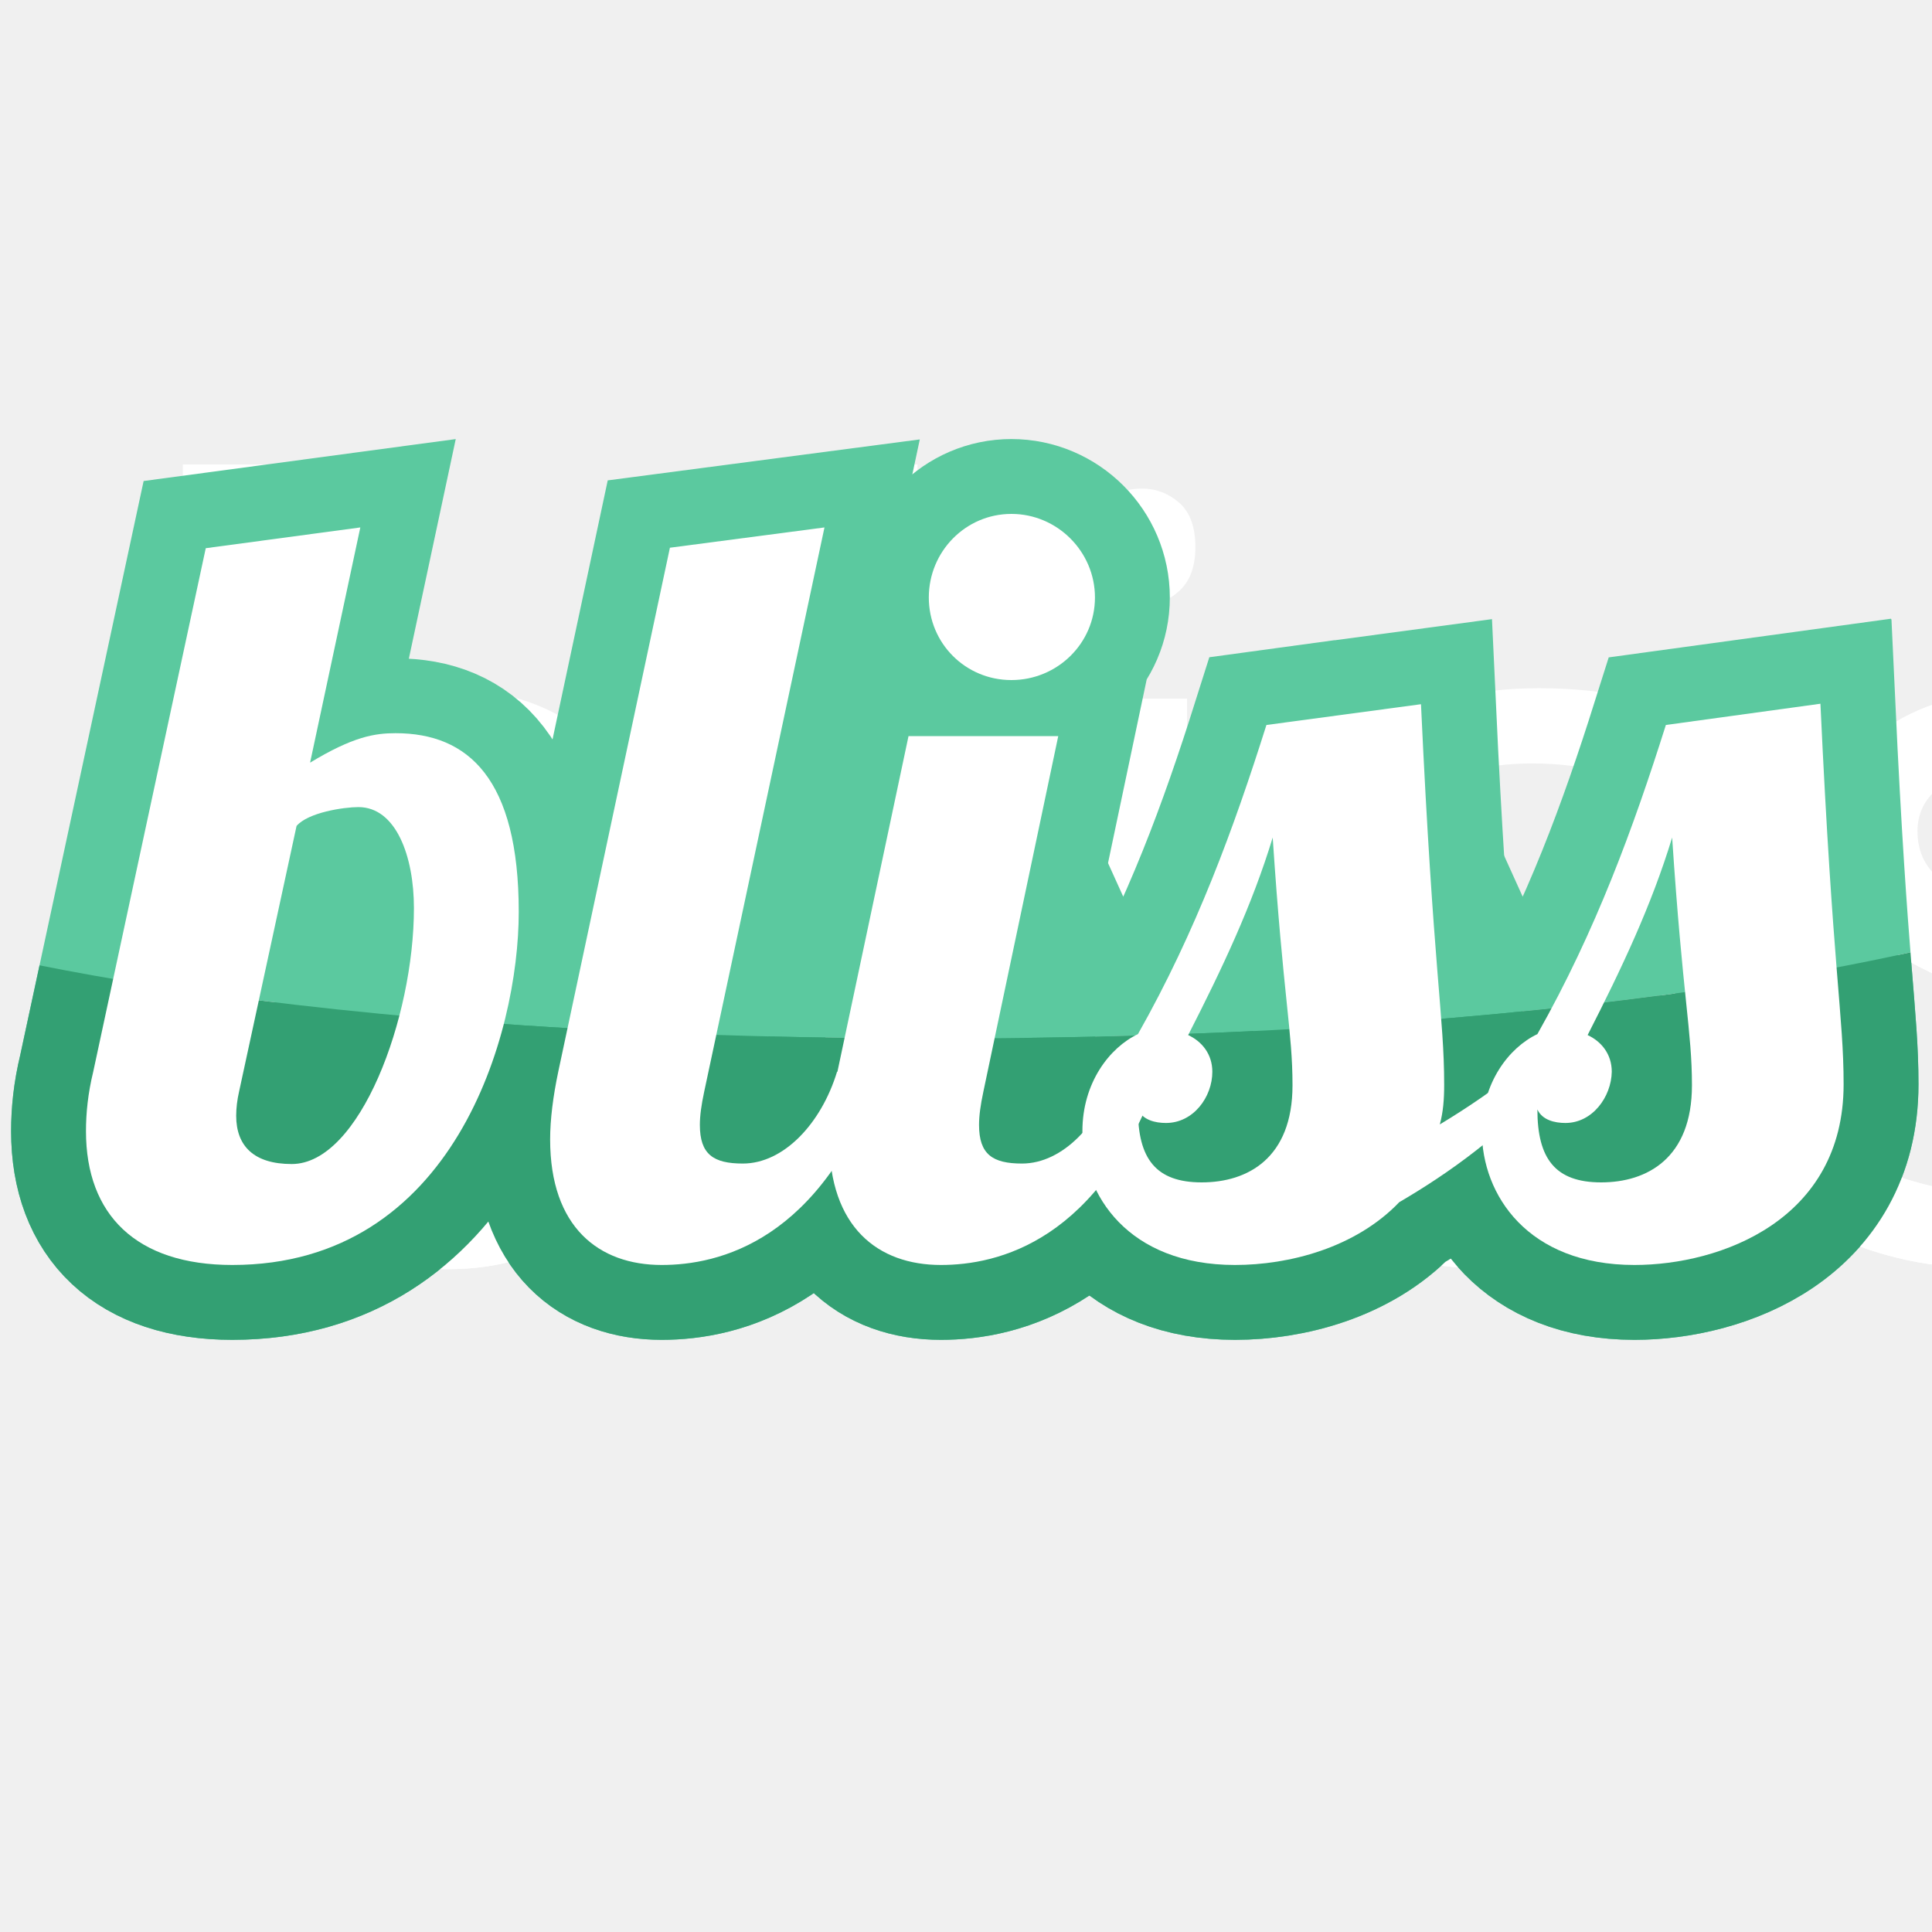
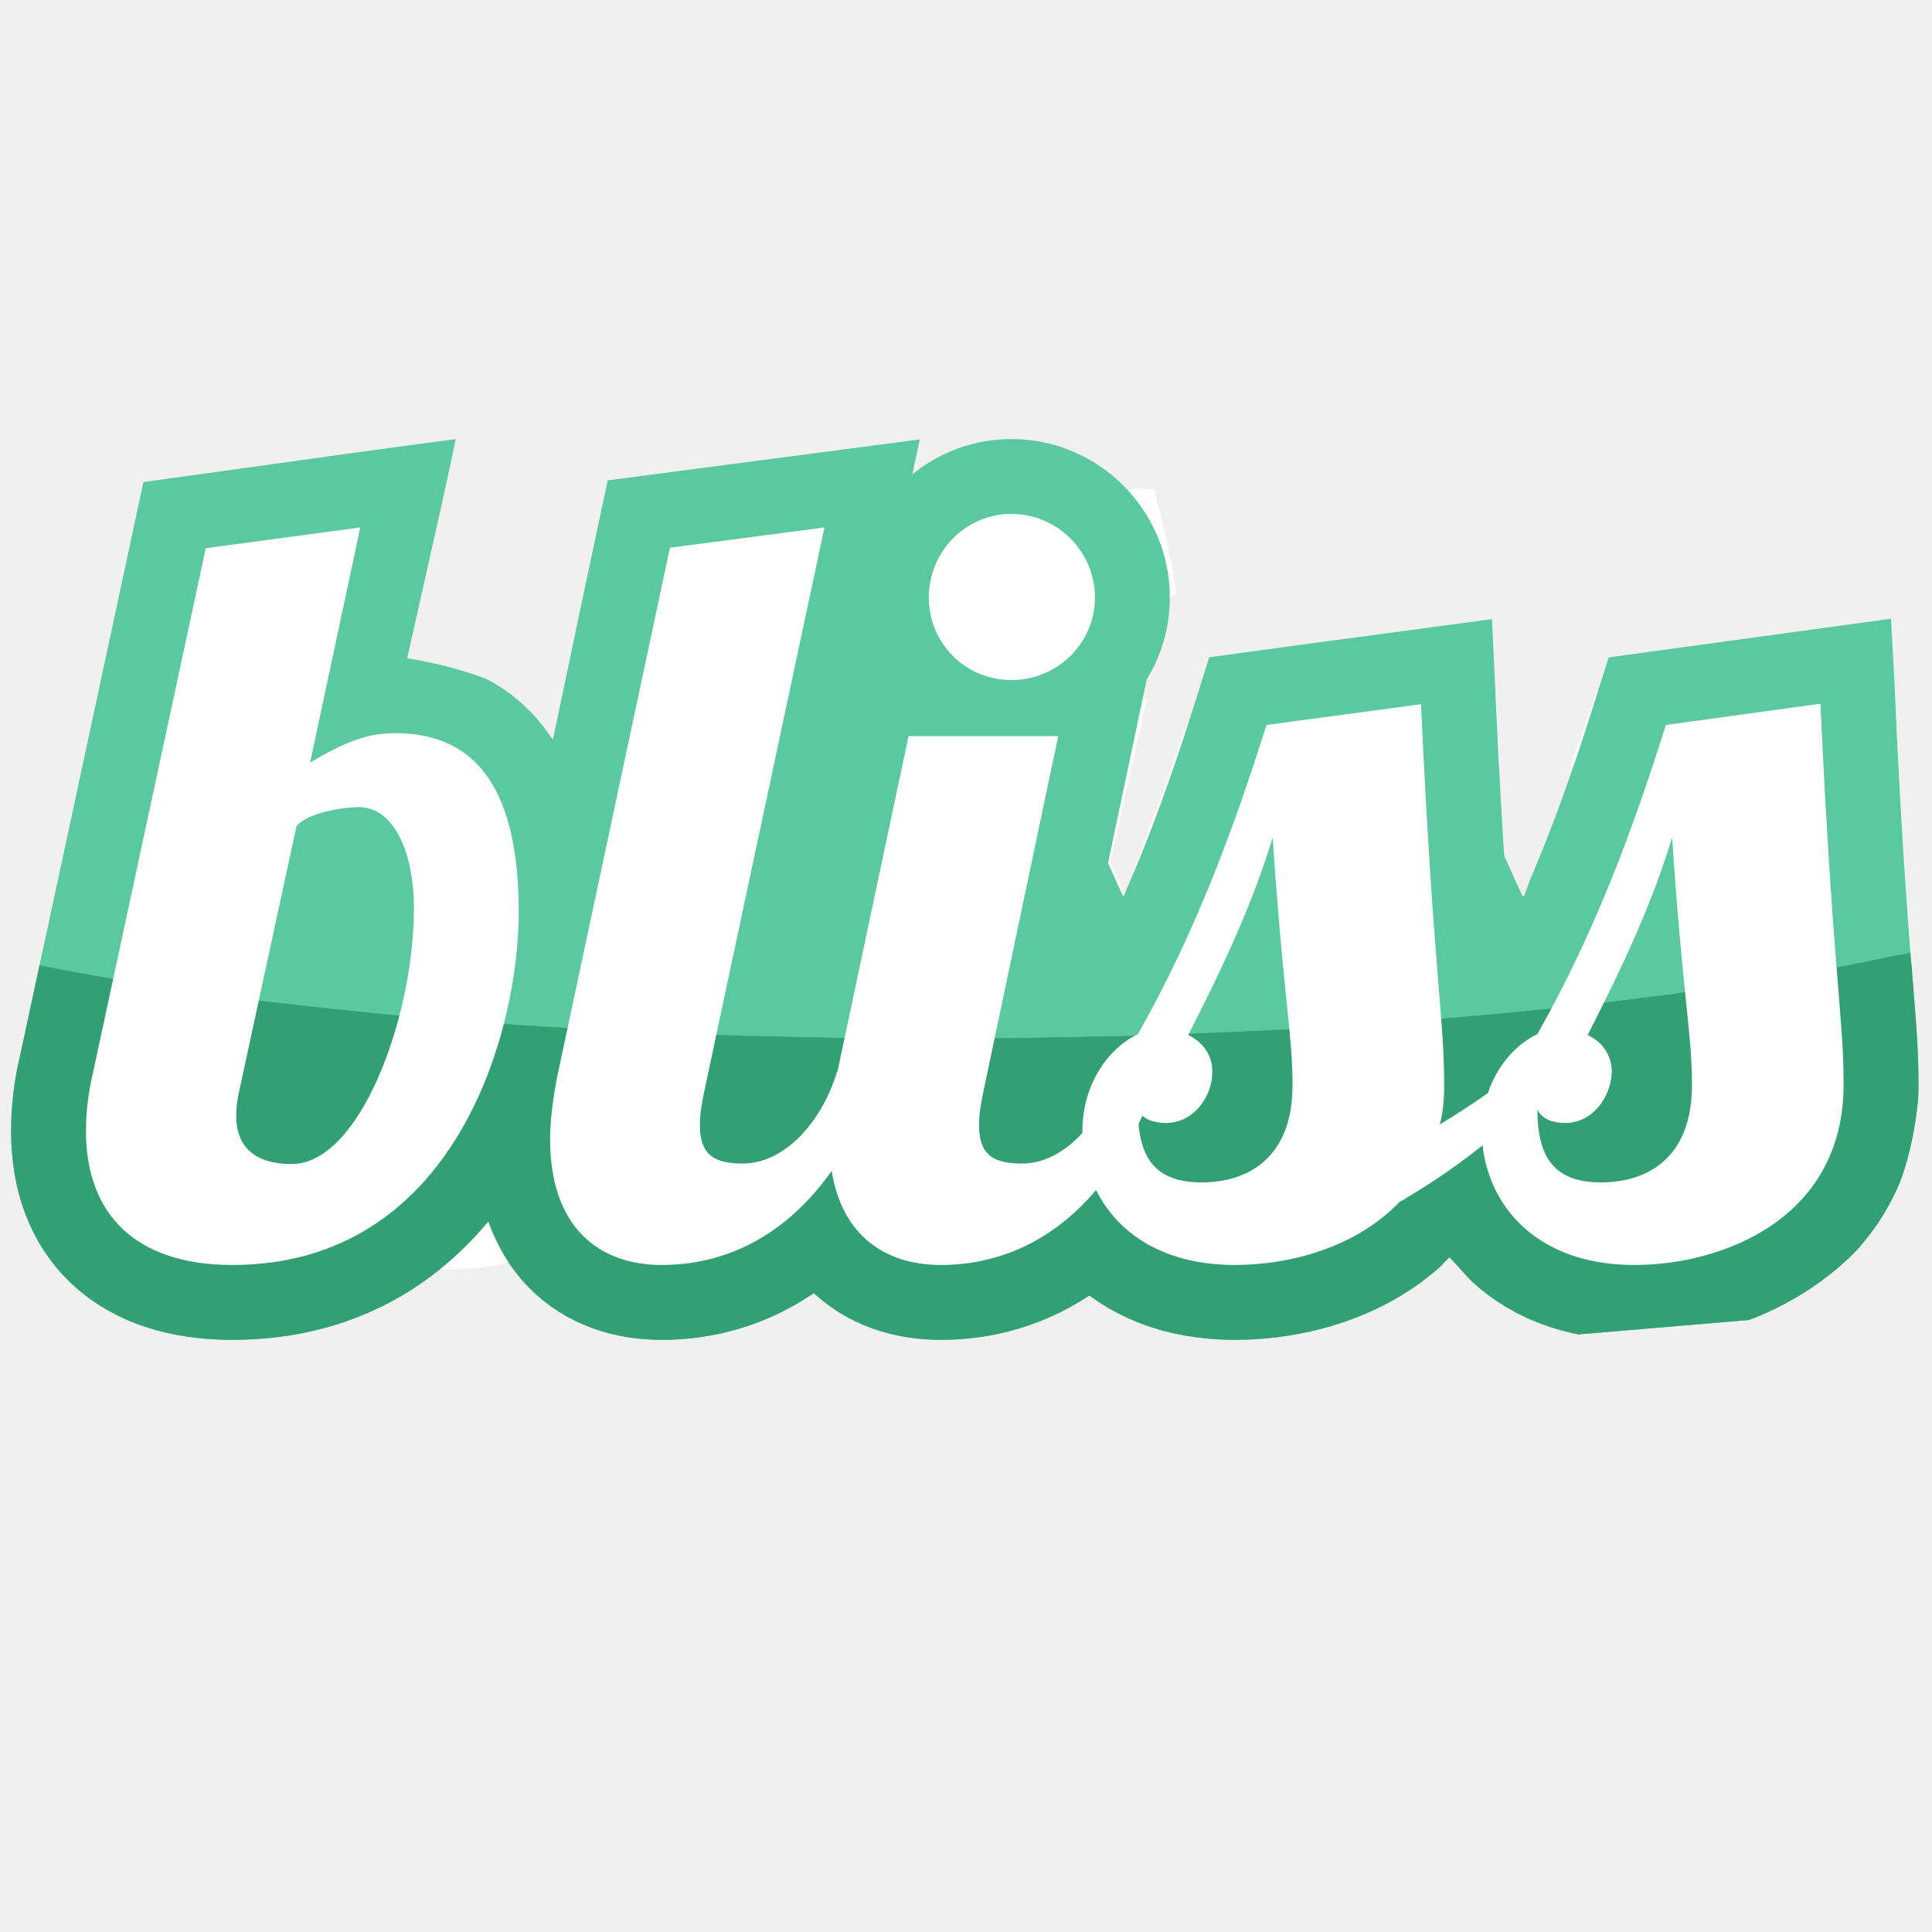
<svg xmlns="http://www.w3.org/2000/svg" xmlns:xlink="http://www.w3.org/1999/xlink" version="1.1" id="Layer_1" x="0px" y="0px" viewBox="0 0 400 400" style="enable-background:new 0 0 400 400;" xml:space="preserve">
  <style type="text/css">
	.st0{clip-path:url(#SVGID_2_);}
- 	.st1{fill:#FFFFFF;}
- 	.st2{font-family:'Lobster1.4';}
- 	.st3{font-size:216.355px;}
- 	.st4{enable-background:new    ;}
- 	.st5{fill:none;stroke:#5BC99F;stroke-width:31;stroke-miterlimit:10;}
- 	.st6{clip-path:url(#SVGID_4_);}
- 	.st7{clip-path:url(#SVGID_6_);}
- 	.st8{fill:none;stroke:#33A073;stroke-width:31;stroke-miterlimit:10;}
- 	.st9{clip-path:url(#SVGID_8_);}
+ 	.st1{clip-path:url(#SVGID_4_);}
+ 	.st2{clip-path:url(#SVGID_6_);}
+ 	.st3{fill:#FFFFFF;}
+ 	.st4{font-family:'Lobster1.4';}
+ 	.st5{font-size:216.355px;}
+ 	.st6{enable-background:new    ;}
+ 	.st7{fill:none;stroke:#5BC99F;stroke-width:31;stroke-miterlimit:10;}
+ 	.st8{clip-path:url(#SVGID_8_);}
+ 	.st9{clip-path:url(#SVGID_10_);}
+ 	.st10{fill:none;stroke:#33A073;stroke-width:31;stroke-miterlimit:10;}
+ 	.st11{clip-path:url(#SVGID_12_);}
</style>
  <g>
-     <g>
-       <g>
-         <defs>
-           <polygon id="SVGID_1_" points="250.2,136.1 308.9,128.1 333.1,136.1 391.5,128.1 431.1,193 431.1,286.1 0,317.6 -140.4,209.6       -35.4,43.1 113.1,64.1 177.6,64.1 254,83.5     " />
-         </defs>
-         <clipPath id="SVGID_2_">
-           <use xlink:href="#SVGID_1_" style="overflow:visible;" />
-         </clipPath>
-         <g class="st0">
-           <text transform="matrix(1 0 0 1 19.4546 260.6108)" class="st1 st2 st3">bliss</text>
-           <g class="st4">
-             <path class="st5" d="M42.6,113.5l32-4.3l-10.4,48.7c8.9-5.4,13.4-6.1,17.7-6.1c15.1,0,25.5,9.5,25.5,37       c0,25.3-13.4,73.1-59.3,73.1c-19.9,0-30.3-10.4-30.3-27.7c0-3.7,0.4-7.8,1.5-12.3L42.6,113.5z M74.2,167.1       c-3,0-10.4,1.1-12.8,3.9l-11.9,55c-0.4,1.7-0.6,3.5-0.6,5c0,6.3,3.7,10,11.5,10c14.1,0,25.3-30.3,25.3-53       C85.7,177.3,82,167.1,74.2,167.1z" />
-             <path class="st5" d="M170.7,109.2L145.8,226c-0.6,2.8-0.9,5-0.9,6.9c0,6.1,2.8,8,8.9,8c8.4,0,16.2-8.2,19.5-19h9.1       c-12.3,35.3-33.8,40-45.4,40c-13,0-23.1-7.8-23.1-26c0-4.1,0.6-8.9,1.7-14.1l23.1-108.4L170.7,109.2z" />
-             <path class="st5" d="M219.1,152.4L203.6,226c-0.6,2.8-0.9,5-0.9,6.9c0,6.1,2.8,8,8.9,8c8.4,0,16.2-8.2,19.5-19h9.1       c-12.3,35.3-33.8,40-45.4,40c-13,0-23.1-7.8-23.1-26c0-4.1,0.6-8.9,1.7-14.1l14.7-69.4H219.1z M209.4,106.4       c9.5,0,17.3,7.8,17.3,17.3s-7.8,17.1-17.3,17.1s-17.1-7.6-17.1-17.1S199.9,106.4,209.4,106.4z" />
-             <path class="st5" d="M322.8,221.9c-11.3,13-23.2,21.2-33.1,27c-9.1,9.5-22.9,13-34,13c-22.1,0-31.6-14.5-31.6-27.7       c0-10,5.6-17.3,11.5-20.1c12.1-21.4,19.9-42.8,26.6-64l32-4.3c2.6,56,4.8,64.5,4.8,78.8c0,3-0.2,5.6-0.9,8.2       c5.8-3.5,11.5-7.4,15.6-10.8L322.8,221.9L322.8,221.9z M241.4,232.5c-2.2,0-4.8-0.6-5.8-2.8c0,10.2,3.7,15.1,13.2,15.1       s18.8-5,18.8-20.1c0-11.2-1.9-18-4.1-51.3c-4.3,14.1-10.4,27-17.5,40.9c2.8,1.3,5,3.9,5,7.6C251,227.1,247.1,232.5,241.4,232.5       z" />
-             <path class="st5" d="M376.9,145.7c2.6,56,4.8,64.5,4.8,78.8c0,28.1-25.5,37.4-43.3,37.4c-22.1,0-31.6-14.5-31.6-27.7       c0-10,5.6-17.3,11.5-20.1c12.1-21.4,19.9-42.8,26.6-64L376.9,145.7z M324.1,232.5c-2.2,0-4.8-0.6-5.8-2.8       c0,10.2,3.7,15.1,13.2,15.1s18.8-5,18.8-20.1c0-11.2-1.9-18-4.1-51.3c-4.3,14.1-10.4,27-17.5,40.9c2.8,1.3,5,3.9,5,7.6       C333.6,227.1,329.7,232.5,324.1,232.5z" />
-           </g>
-         </g>
-       </g>
-     </g>
-     <g>
-       <g>
-         <defs>
-           <polygon id="SVGID_3_" points="250.2,136.1 308.9,128.1 333.1,136.1 391.5,128.1 431.1,193 431.1,286.1 0,317.6 -140.4,209.6       -35.4,43.1 113.1,64.1 177.6,64.1 254,83.5     " />
-         </defs>
-         <clipPath id="SVGID_4_">
-           <use xlink:href="#SVGID_3_" style="overflow:visible;" />
-         </clipPath>
-         <g class="st6">
+     <defs>
+       <path id="SVGID_1_" d="M391.5,128.1l3,54.2l3,34c0,0,1.3,23.7-9,37.7S362,273.3,362,273.3l-45,3.8l-12.4-11.9l-4.5-4.9l-1.3,1.3    L280.3,305H-29V23L391.5,128.1z" />
+     </defs>
+     <clipPath id="SVGID_2_">
+       <use xlink:href="#SVGID_1_" style="overflow:visible;" />
+     </clipPath>
+     <g class="st0">
+       <defs>
+         <path id="SVGID_3_" d="M391.5,128.1l-58.4,8l-17.6,49.6l-3.9-8.8l-2.7-48.9l-58.7,8l-7.3,22.1l-10.1,27.2l-2.9-7l8.6-38.2     c0,0,5.6-6,5.4-13.8s-6.2-29.9-6.2-29.9l-36.2-11.3l-10.9,5.4l-64.8,8.8L114.5,153c0,0-6.2-9.5-14-12.5s-16.2-4.2-16.2-4.2     l10.2-45.5l-64.8,9L9.2,195.2l-14.2,56l38.2,34.2L88.5,271l9.5-1.5l9.5,12.5l32,2.5L179,285l23.8,4.8l14.5-3.5l15.5-6.8l24.5,5     l34.8-5l19-2l11.5,3.5l16.2,8.8l49.2-25.2l10.9-30.9l-2.9-36.6L391.5,128.1z" />
+       </defs>
+       <clipPath id="SVGID_4_">
+         <use xlink:href="#SVGID_3_" style="overflow:visible;" />
+       </clipPath>
+       <g class="st1">
+         <g>
          <g>
            <g>
              <defs>
-                 <path id="SVGID_5_" d="M-20,193c0,0,66,22,214,22s218-22,218-22v-5v104H-15L-20,193z" />
+                 <polygon id="SVGID_5_" points="250.2,136.1 308.9,128.1 333.1,136.1 391.5,128.1 431.1,193 431.1,286.1 0,317.6          -140.4,209.6 -35.4,43.1 113.1,64.1 177.6,64.1 254,83.5        " />
              </defs>
              <clipPath id="SVGID_6_">
                <use xlink:href="#SVGID_5_" style="overflow:visible;" />
              </clipPath>
-               <g class="st7">
-                 <text transform="matrix(1 0 0 1 19.4546 260.6108)" class="st1 st2 st3">bliss</text>
-                 <g class="st4">
-                   <path class="st8" d="M42.6,113.5l32-4.3l-10.4,48.7c8.9-5.4,13.4-6.1,17.7-6.1c15.1,0,25.5,9.5,25.5,37          c0,25.3-13.4,73.1-59.3,73.1c-19.9,0-30.3-10.4-30.3-27.7c0-3.7,0.4-7.8,1.5-12.3L42.6,113.5z M74.2,167.1          c-3,0-10.4,1.1-12.8,3.9l-11.9,55c-0.4,1.7-0.6,3.5-0.6,5c0,6.3,3.7,10,11.5,10c14.1,0,25.3-30.3,25.3-53          C85.7,177.3,82,167.1,74.2,167.1z" />
-                   <path class="st8" d="M170.7,109.2L145.8,226c-0.6,2.8-0.9,5-0.9,6.9c0,6.1,2.8,8,8.9,8c8.4,0,16.2-8.2,19.5-19h9.1          c-12.3,35.3-33.8,40-45.4,40c-13,0-23.1-7.8-23.1-26c0-4.1,0.6-8.9,1.7-14.1l23.1-108.4L170.7,109.2z" />
-                   <path class="st8" d="M219.1,152.4L203.6,226c-0.6,2.8-0.9,5-0.9,6.9c0,6.1,2.8,8,8.9,8c8.4,0,16.2-8.2,19.5-19h9.1          c-12.3,35.3-33.8,40-45.4,40c-13,0-23.1-7.8-23.1-26c0-4.1,0.6-8.9,1.7-14.1l14.7-69.4H219.1z M209.4,106.4          c9.5,0,17.3,7.8,17.3,17.3s-7.8,17.1-17.3,17.1s-17.1-7.6-17.1-17.1S199.9,106.4,209.4,106.4z" />
-                   <path class="st8" d="M322.8,221.9c-11.3,13-23.2,21.2-33.1,27c-9.1,9.5-22.9,13-34,13c-22.1,0-31.6-14.5-31.6-27.7          c0-10,5.6-17.3,11.5-20.1c12.1-21.4,19.9-42.8,26.6-64l32-4.3c2.6,56,4.8,64.5,4.8,78.8c0,3-0.2,5.6-0.9,8.2          c5.8-3.5,11.5-7.4,15.6-10.8L322.8,221.9L322.8,221.9z M241.4,232.5c-2.2,0-4.8-0.6-5.8-2.8c0,10.2,3.7,15.1,13.2,15.1          s18.8-5,18.8-20.1c0-11.2-1.9-18-4.1-51.3c-4.3,14.1-10.4,27-17.5,40.9c2.8,1.3,5,3.9,5,7.6          C251,227.1,247.1,232.5,241.4,232.5z" />
-                   <path class="st8" d="M376.9,145.7c2.6,56,4.8,64.5,4.8,78.8c0,28.1-25.5,37.4-43.3,37.4c-22.1,0-31.6-14.5-31.6-27.7          c0-10,5.6-17.3,11.5-20.1c12.1-21.4,19.9-42.8,26.6-64L376.9,145.7z M324.1,232.5c-2.2,0-4.8-0.6-5.8-2.8          c0,10.2,3.7,15.1,13.2,15.1s18.8-5,18.8-20.1c0-11.2-1.9-18-4.1-51.3c-4.3,14.1-10.4,27-17.5,40.9c2.8,1.3,5,3.9,5,7.6          C333.6,227.1,329.7,232.5,324.1,232.5z" />
+               <g class="st2">
+                 <text transform="matrix(1 0 0 1 19.4546 260.6108)" class="st3 st4 st5">bliss</text>
+                 <g class="st6">
+                   <path class="st7" d="M42.6,113.5l32-4.3l-10.4,48.7c8.9-5.4,13.4-6.1,17.7-6.1c15.1,0,25.5,9.5,25.5,37          c0,25.3-13.4,73.1-59.3,73.1c-19.9,0-30.3-10.4-30.3-27.7c0-3.7,0.4-7.8,1.5-12.3L42.6,113.5z M74.2,167.1          c-3,0-10.4,1.1-12.8,3.9l-11.9,55c-0.4,1.7-0.6,3.5-0.6,5c0,6.3,3.7,10,11.5,10c14.1,0,25.3-30.3,25.3-53          C85.7,177.3,82,167.1,74.2,167.1z" />
+                   <path class="st7" d="M170.7,109.2L145.8,226c-0.6,2.8-0.9,5-0.9,6.9c0,6.1,2.8,8,8.9,8c8.4,0,16.2-8.2,19.5-19h9.1          c-12.3,35.3-33.8,40-45.4,40c-13,0-23.1-7.8-23.1-26c0-4.1,0.6-8.9,1.7-14.1l23.1-108.4L170.7,109.2z" />
+                   <path class="st7" d="M219.1,152.4L203.6,226c-0.6,2.8-0.9,5-0.9,6.9c0,6.1,2.8,8,8.9,8c8.4,0,16.2-8.2,19.5-19h9.1          c-12.3,35.3-33.8,40-45.4,40c-13,0-23.1-7.8-23.1-26c0-4.1,0.6-8.9,1.7-14.1l14.7-69.4H219.1z M209.4,106.4          c9.5,0,17.3,7.8,17.3,17.3s-7.8,17.1-17.3,17.1s-17.1-7.6-17.1-17.1S199.9,106.4,209.4,106.4z" />
+                   <path class="st7" d="M322.8,221.9c-11.3,13-23.2,21.2-33.1,27c-9.1,9.5-22.9,13-34,13c-22.1,0-31.6-14.5-31.6-27.7          c0-10,5.6-17.3,11.5-20.1c12.1-21.4,19.9-42.8,26.6-64l32-4.3c2.6,56,4.8,64.5,4.8,78.8c0,3-0.2,5.6-0.9,8.2          c5.8-3.5,11.5-7.4,15.6-10.8L322.8,221.9L322.8,221.9z M241.4,232.5c-2.2,0-4.8-0.6-5.8-2.8c0,10.2,3.7,15.1,13.2,15.1          s18.8-5,18.8-20.1c0-11.2-1.9-18-4.1-51.3c-4.3,14.1-10.4,27-17.5,40.9c2.8,1.3,5,3.9,5,7.6          C251,227.1,247.1,232.5,241.4,232.5z" />
+                   <path class="st7" d="M376.9,145.7c2.6,56,4.8,64.5,4.8,78.8c0,28.1-25.5,37.4-43.3,37.4c-22.1,0-31.6-14.5-31.6-27.7          c0-10,5.6-17.3,11.5-20.1c12.1-21.4,19.9-42.8,26.6-64L376.9,145.7z M324.1,232.5c-2.2,0-4.8-0.6-5.8-2.8          c0,10.2,3.7,15.1,13.2,15.1s18.8-5,18.8-20.1c0-11.2-1.9-18-4.1-51.3c-4.3,14.1-10.4,27-17.5,40.9c2.8,1.3,5,3.9,5,7.6          C333.6,227.1,329.7,232.5,324.1,232.5z" />
                </g>
              </g>
            </g>
+           </g>
+         </g>
+         <g>
+           <g>
            <g>
-               <g>
-                 <defs>
-                   <polygon id="SVGID_7_" points="250.2,136.1 308.9,128.1 333.1,136.1 391.5,128.1 431.1,193 431.1,286.1 0,317.6           -140.4,209.6 -35.4,43.1 113.1,64.1 177.6,64.1 254,83.5         " />
-                 </defs>
-                 <clipPath id="SVGID_8_">
-                   <use xlink:href="#SVGID_7_" style="overflow:visible;" />
-                 </clipPath>
-                 <g class="st9">
-                   <g class="st4">
-                     <path class="st1" d="M42.6,113.5l32-4.3l-10.4,48.7c8.9-5.4,13.4-6.1,17.7-6.1c15.1,0,25.5,9.5,25.5,37           c0,25.3-13.4,73.1-59.3,73.1c-19.9,0-30.3-10.4-30.3-27.7c0-3.7,0.4-7.8,1.5-12.3L42.6,113.5z M74.2,167.1           c-3,0-10.4,1.1-12.8,3.9l-11.9,55c-0.4,1.7-0.6,3.5-0.6,5c0,6.3,3.7,10,11.5,10c14.1,0,25.3-30.3,25.3-53           C85.7,177.3,82,167.1,74.2,167.1z" />
-                     <path class="st1" d="M170.7,109.2L145.8,226c-0.6,2.8-0.9,5-0.9,6.9c0,6.1,2.8,8,8.9,8c8.4,0,16.2-8.2,19.5-19h9.1           c-12.3,35.3-33.8,40-45.4,40c-13,0-23.1-7.8-23.1-26c0-4.1,0.6-8.9,1.7-14.1l23.1-108.4L170.7,109.2z" />
-                     <path class="st1" d="M219.1,152.4L203.6,226c-0.6,2.8-0.9,5-0.9,6.9c0,6.1,2.8,8,8.9,8c8.4,0,16.2-8.2,19.5-19h9.1           c-12.3,35.3-33.8,40-45.4,40c-13,0-23.1-7.8-23.1-26c0-4.1,0.6-8.9,1.7-14.1l14.7-69.4H219.1z M209.4,106.4           c9.5,0,17.3,7.8,17.3,17.3s-7.8,17.1-17.3,17.1s-17.1-7.6-17.1-17.1S199.9,106.4,209.4,106.4z" />
-                     <path class="st1" d="M322.8,221.9c-11.3,13-23.2,21.2-33.1,27c-9.1,9.5-22.9,13-34,13c-22.1,0-31.6-14.5-31.6-27.7           c0-10,5.6-17.3,11.5-20.1c12.1-21.4,19.9-42.8,26.6-64l32-4.3c2.6,56,4.8,64.5,4.8,78.8c0,3-0.2,5.6-0.9,8.2           c5.8-3.5,11.5-7.4,15.6-10.8L322.8,221.9L322.8,221.9z M241.4,232.5c-2.2,0-4.8-0.6-5.8-2.8c0,10.2,3.7,15.1,13.2,15.1           s18.8-5,18.8-20.1c0-11.2-1.9-18-4.1-51.3c-4.3,14.1-10.4,27-17.5,40.9c2.8,1.3,5,3.9,5,7.6           C251,227.1,247.1,232.5,241.4,232.5z" />
-                     <path class="st1" d="M376.9,145.7c2.6,56,4.8,64.5,4.8,78.8c0,28.1-25.5,37.4-43.3,37.4c-22.1,0-31.6-14.5-31.6-27.7           c0-10,5.6-17.3,11.5-20.1c12.1-21.4,19.9-42.8,26.6-64L376.9,145.7z M324.1,232.5c-2.2,0-4.8-0.6-5.8-2.8           c0,10.2,3.7,15.1,13.2,15.1s18.8-5,18.8-20.1c0-11.2-1.9-18-4.1-51.3c-4.3,14.1-10.4,27-17.5,40.9c2.8,1.3,5,3.9,5,7.6           C333.6,227.1,329.7,232.5,324.1,232.5z" />
+               <defs>
+                 <polygon id="SVGID_7_" points="250.2,136.1 308.9,128.1 333.1,136.1 391.5,128.1 431.1,193 431.1,286.1 0,317.6          -140.4,209.6 -35.4,43.1 113.1,64.1 177.6,64.1 254,83.5        " />
+               </defs>
+               <clipPath id="SVGID_8_">
+                 <use xlink:href="#SVGID_7_" style="overflow:visible;" />
+               </clipPath>
+               <g class="st8">
+                 <g>
+                   <g>
+                     <g>
+                       <defs>
+                         <path id="SVGID_9_" d="M-20,193c0,0,66,22,214,22s218-22,218-22v-5v104H-15L-20,193z" />
+                       </defs>
+                       <clipPath id="SVGID_10_">
+                         <use xlink:href="#SVGID_9_" style="overflow:visible;" />
+                       </clipPath>
+                       <g class="st9">
+                         <text transform="matrix(1 0 0 1 19.4546 260.6108)" class="st3 st4 st5">bliss</text>
+                         <g class="st6">
+                           <path class="st10" d="M42.6,113.5l32-4.3l-10.4,48.7c8.9-5.4,13.4-6.1,17.7-6.1c15.1,0,25.5,9.5,25.5,37              c0,25.3-13.4,73.1-59.3,73.1c-19.9,0-30.3-10.4-30.3-27.7c0-3.7,0.4-7.8,1.5-12.3L42.6,113.5z M74.2,167.1              c-3,0-10.4,1.1-12.8,3.9l-11.9,55c-0.4,1.7-0.6,3.5-0.6,5c0,6.3,3.7,10,11.5,10c14.1,0,25.3-30.3,25.3-53              C85.7,177.3,82,167.1,74.2,167.1z" />
+                           <path class="st10" d="M170.7,109.2L145.8,226c-0.6,2.8-0.9,5-0.9,6.9c0,6.1,2.8,8,8.9,8c8.4,0,16.2-8.2,19.5-19h9.1              c-12.3,35.3-33.8,40-45.4,40c-13,0-23.1-7.8-23.1-26c0-4.1,0.6-8.9,1.7-14.1l23.1-108.4L170.7,109.2z" />
+                           <path class="st10" d="M219.1,152.4L203.6,226c-0.6,2.8-0.9,5-0.9,6.9c0,6.1,2.8,8,8.9,8c8.4,0,16.2-8.2,19.5-19h9.1              c-12.3,35.3-33.8,40-45.4,40c-13,0-23.1-7.8-23.1-26c0-4.1,0.6-8.9,1.7-14.1l14.7-69.4H219.1z M209.4,106.4              c9.5,0,17.3,7.8,17.3,17.3s-7.8,17.1-17.3,17.1s-17.1-7.6-17.1-17.1S199.9,106.4,209.4,106.4z" />
+                           <path class="st10" d="M322.8,221.9c-11.3,13-23.2,21.2-33.1,27c-9.1,9.5-22.9,13-34,13c-22.1,0-31.6-14.5-31.6-27.7              c0-10,5.6-17.3,11.5-20.1c12.1-21.4,19.9-42.8,26.6-64l32-4.3c2.6,56,4.8,64.5,4.8,78.8c0,3-0.2,5.6-0.9,8.2              c5.8-3.5,11.5-7.4,15.6-10.8L322.8,221.9L322.8,221.9z M241.4,232.5c-2.2,0-4.8-0.6-5.8-2.8c0,10.2,3.7,15.1,13.2,15.1              s18.8-5,18.8-20.1c0-11.2-1.9-18-4.1-51.3c-4.3,14.1-10.4,27-17.5,40.9c2.8,1.3,5,3.9,5,7.6              C251,227.1,247.1,232.5,241.4,232.5z" />
+                           <path class="st10" d="M376.9,145.7c2.6,56,4.8,64.5,4.8,78.8c0,28.1-25.5,37.4-43.3,37.4c-22.1,0-31.6-14.5-31.6-27.7              c0-10,5.6-17.3,11.5-20.1c12.1-21.4,19.9-42.8,26.6-64L376.9,145.7z M324.1,232.5c-2.2,0-4.8-0.6-5.8-2.8              c0,10.2,3.7,15.1,13.2,15.1s18.8-5,18.8-20.1c0-11.2-1.9-18-4.1-51.3c-4.3,14.1-10.4,27-17.5,40.9c2.8,1.3,5,3.9,5,7.6              C333.6,227.1,329.7,232.5,324.1,232.5z" />
+                         </g>
+                       </g>
+                     </g>
+                     <g>
+                       <g>
+                         <g>
+                           <defs>
+                             <polygon id="SVGID_11_" points="250.2,136.1 308.9,128.1 333.1,136.1 391.5,128.1 431.1,193 431.1,286.1 0,317.6                -140.4,209.6 -35.4,43.1 113.1,64.1 177.6,64.1 254,83.5              " />
+                           </defs>
+                           <clipPath id="SVGID_12_">
+                             <use xlink:href="#SVGID_11_" style="overflow:visible;" />
+                           </clipPath>
+                           <g class="st11">
+                             <g class="st6">
+                               <path class="st3" d="M42.6,113.5l32-4.3l-10.4,48.7c8.9-5.4,13.4-6.1,17.7-6.1c15.1,0,25.5,9.5,25.5,37                c0,25.3-13.4,73.1-59.3,73.1c-19.9,0-30.3-10.4-30.3-27.7c0-3.7,0.4-7.8,1.5-12.3L42.6,113.5z M74.2,167.1                c-3,0-10.4,1.1-12.8,3.9l-11.9,55c-0.4,1.7-0.6,3.5-0.6,5c0,6.3,3.7,10,11.5,10c14.1,0,25.3-30.3,25.3-53                C85.7,177.3,82,167.1,74.2,167.1z" />
+                               <path class="st3" d="M170.7,109.2L145.8,226c-0.6,2.8-0.9,5-0.9,6.9c0,6.1,2.8,8,8.9,8c8.4,0,16.2-8.2,19.5-19h9.1                c-12.3,35.3-33.8,40-45.4,40c-13,0-23.1-7.8-23.1-26c0-4.1,0.6-8.9,1.7-14.1l23.1-108.4L170.7,109.2z" />
+                               <path class="st3" d="M219.1,152.4L203.6,226c-0.6,2.8-0.9,5-0.9,6.9c0,6.1,2.8,8,8.9,8c8.4,0,16.2-8.2,19.5-19h9.1                c-12.3,35.3-33.8,40-45.4,40c-13,0-23.1-7.8-23.1-26c0-4.1,0.6-8.9,1.7-14.1l14.7-69.4H219.1z M209.4,106.4                c9.5,0,17.3,7.8,17.3,17.3s-7.8,17.1-17.3,17.1s-17.1-7.6-17.1-17.1S199.9,106.4,209.4,106.4z" />
+                               <path class="st3" d="M322.8,221.9c-11.3,13-23.2,21.2-33.1,27c-9.1,9.5-22.9,13-34,13c-22.1,0-31.6-14.5-31.6-27.7                c0-10,5.6-17.3,11.5-20.1c12.1-21.4,19.9-42.8,26.6-64l32-4.3c2.6,56,4.8,64.5,4.8,78.8c0,3-0.2,5.6-0.9,8.2                c5.8-3.5,11.5-7.4,15.6-10.8L322.8,221.9L322.8,221.9z M241.4,232.5c-2.2,0-4.8-0.6-5.8-2.8                c0,10.2,3.7,15.1,13.2,15.1s18.8-5,18.8-20.1c0-11.2-1.9-18-4.1-51.3c-4.3,14.1-10.4,27-17.5,40.9                c2.8,1.3,5,3.9,5,7.6C251,227.1,247.1,232.5,241.4,232.5z" />
+                               <path class="st3" d="M376.9,145.7c2.6,56,4.8,64.5,4.8,78.8c0,28.1-25.5,37.4-43.3,37.4c-22.1,0-31.6-14.5-31.6-27.7                c0-10,5.6-17.3,11.5-20.1c12.1-21.4,19.9-42.8,26.6-64L376.9,145.7z M324.1,232.5c-2.2,0-4.8-0.6-5.8-2.8                c0,10.2,3.7,15.1,13.2,15.1s18.8-5,18.8-20.1c0-11.2-1.9-18-4.1-51.3c-4.3,14.1-10.4,27-17.5,40.9                c2.8,1.3,5,3.9,5,7.6C333.6,227.1,329.7,232.5,324.1,232.5z" />
+                             </g>
+                           </g>
+                         </g>
+                       </g>
+                     </g>
                  </g>
                </g>
              </g>
            </g>
          </g>
        </g>
      </g>
    </g>
  </g>
</svg>
